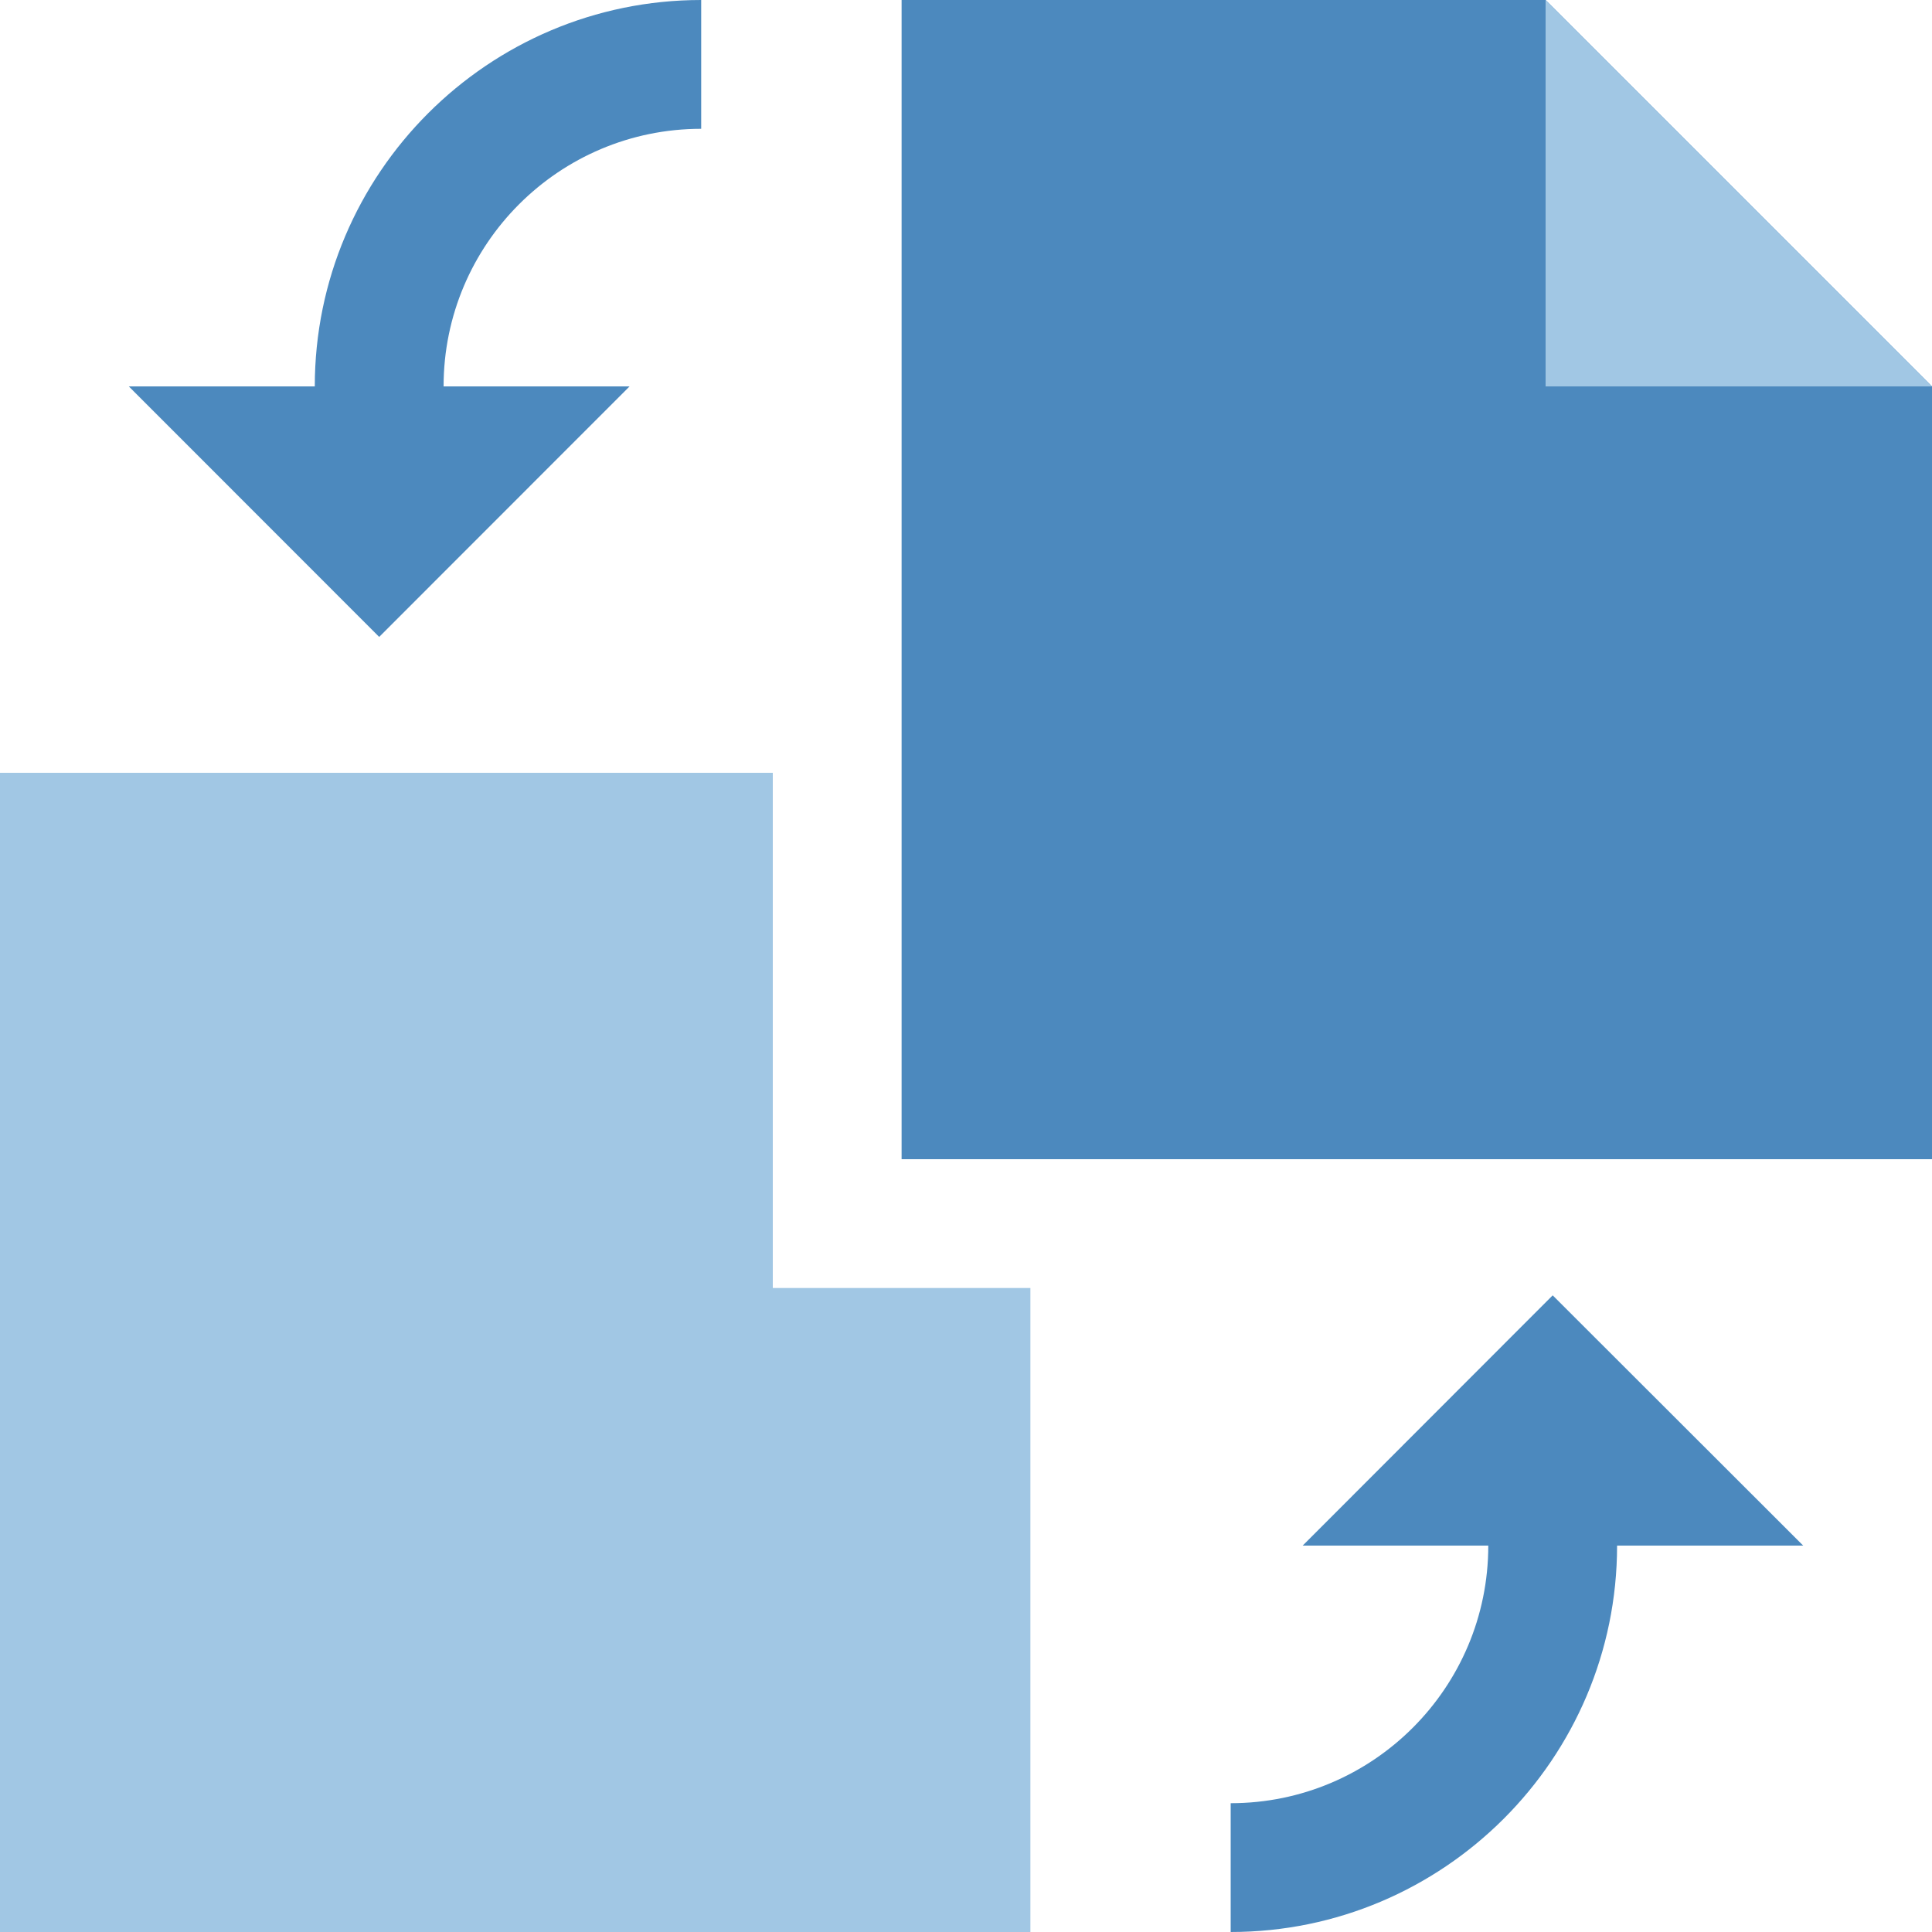
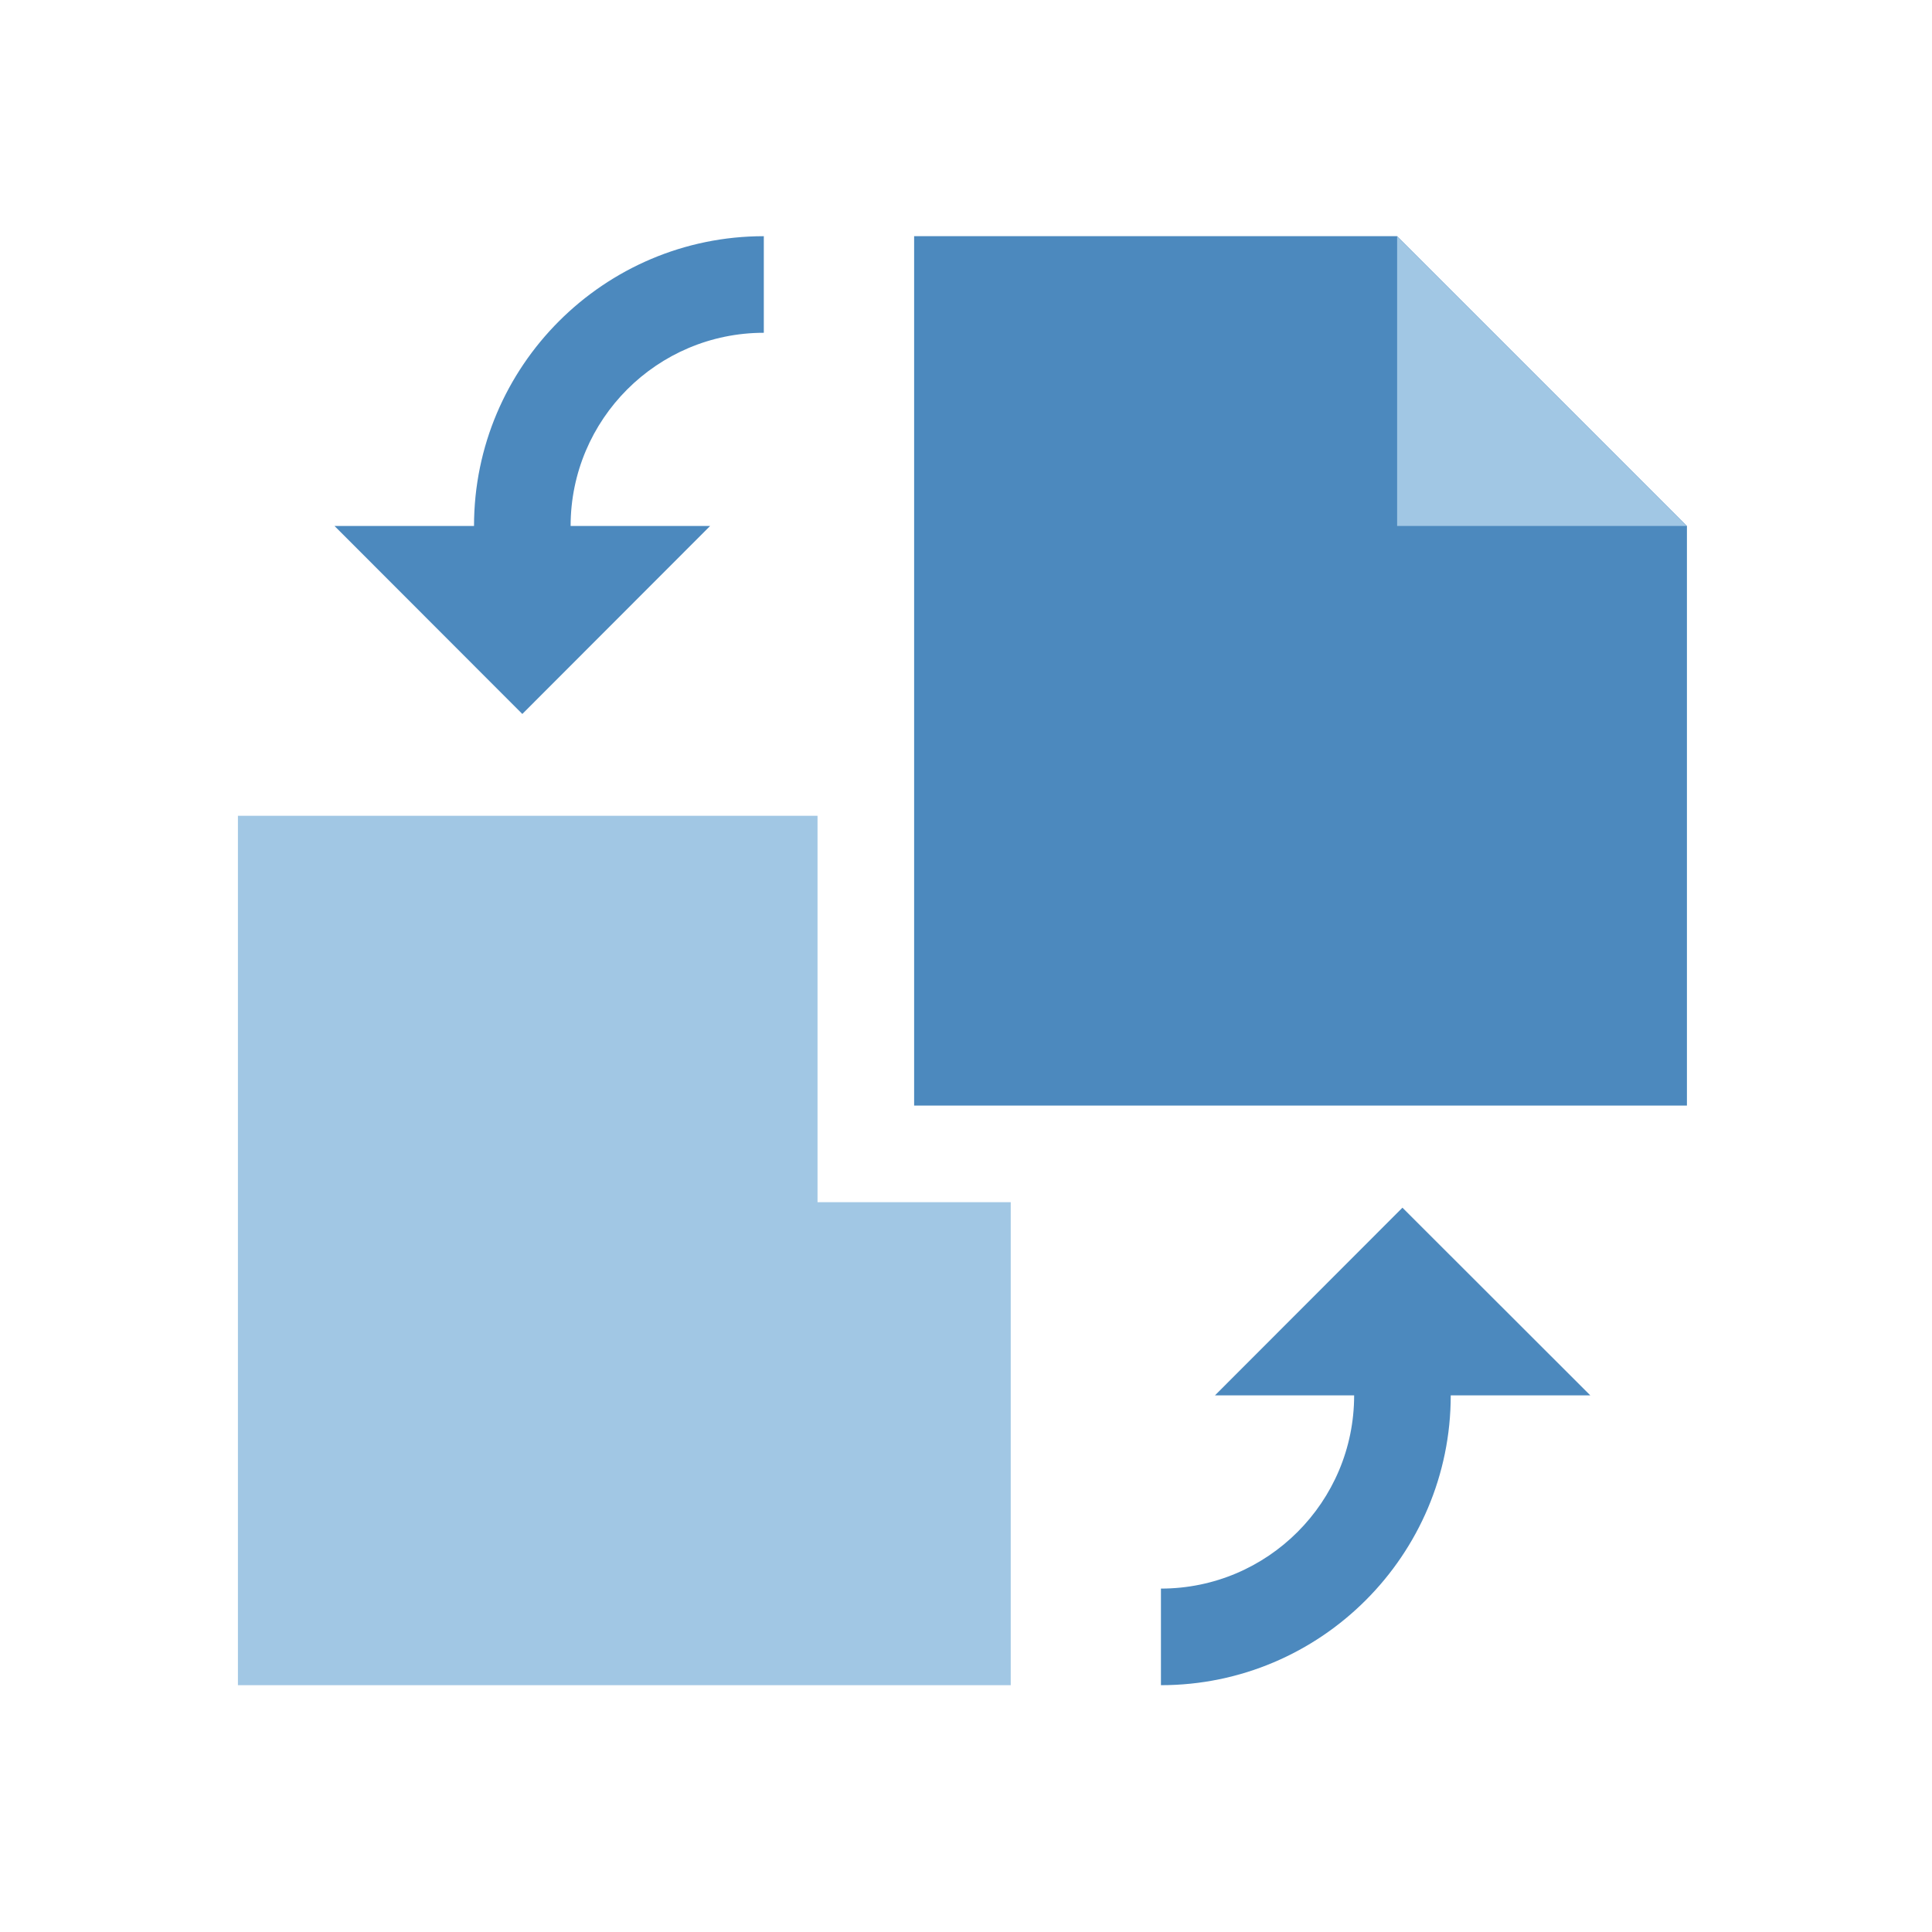
- <svg xmlns="http://www.w3.org/2000/svg" version="1.1" id="Layer_1" x="0px" y="0px" width="15px" height="15px" viewBox="0 0 15 15" enable-background="new 0 0 15 15" xml:space="preserve">
+ <svg xmlns="http://www.w3.org/2000/svg" version="1.1" id="Layer_1" x="0px" y="0px" width="20px" height="20px" viewBox="0 0 20 20" style="enable-background:new 0 0 20 20;" xml:space="preserve">
  <g id="content-replace-hover">
    <g>
-       <path fill="#4C89BE" d="M5.444,1c-1.104,0-2,0.896-2,2h1.444L2.944,4.945L1,3h1.444c0-1.654,1.346-3,3-3" />
-       <path fill="#4C89BE" d="M9.555,14c1.104,0,2-0.896,2-2h-1.441l1.941-1.943L14,12h-1.445c0,1.654-1.346,3-3,3" />
-       <polyline fill="#4C89BE" points="15,3 15,9 7,9 7,0 12,0   " />
-       <polygon fill="#A1C7E4" points="12,3 15,3 12,0   " />
+       <rect id="le_wrappier_157_" style="fill:none;" width="20" height="20" />
      <g>
-         <polygon fill="#A1C7E4" points="6,10 6,6 0,6 0,15 8,15 8,10    " />
+         <path style="fill:#4C89BE;" d="M7.907,3.445c-1.104,0-2,0.896-2,2h1.444L5.407,7.391L3.463,5.445h1.444c0-1.654,1.346-3,3-3" />
+         <path style="fill:#4C89BE;" d="M12.018,16.445c1.104,0,2-0.896,2-2h-1.441l1.941-1.943l1.945,1.943h-1.445c0,1.654-1.346,3-3,3" />
+         <polyline style="fill:#4C89BE;" points="17.463,5.445 17.463,11.445 9.463,11.445 9.463,2.445 14.463,2.445    " />
+         <polygon style="fill:#A1C7E4;" points="14.463,5.445 17.463,5.445 14.463,2.445    " />
+         <g>
+           <polygon style="fill:#A1C7E4;" points="8.463,12.445 8.463,8.445 2.463,8.445 2.463,17.445 10.463,17.445 10.463,12.445     " />
+         </g>
      </g>
    </g>
  </g>
  <g id="Layer_1_1_">
</g>
</svg>
